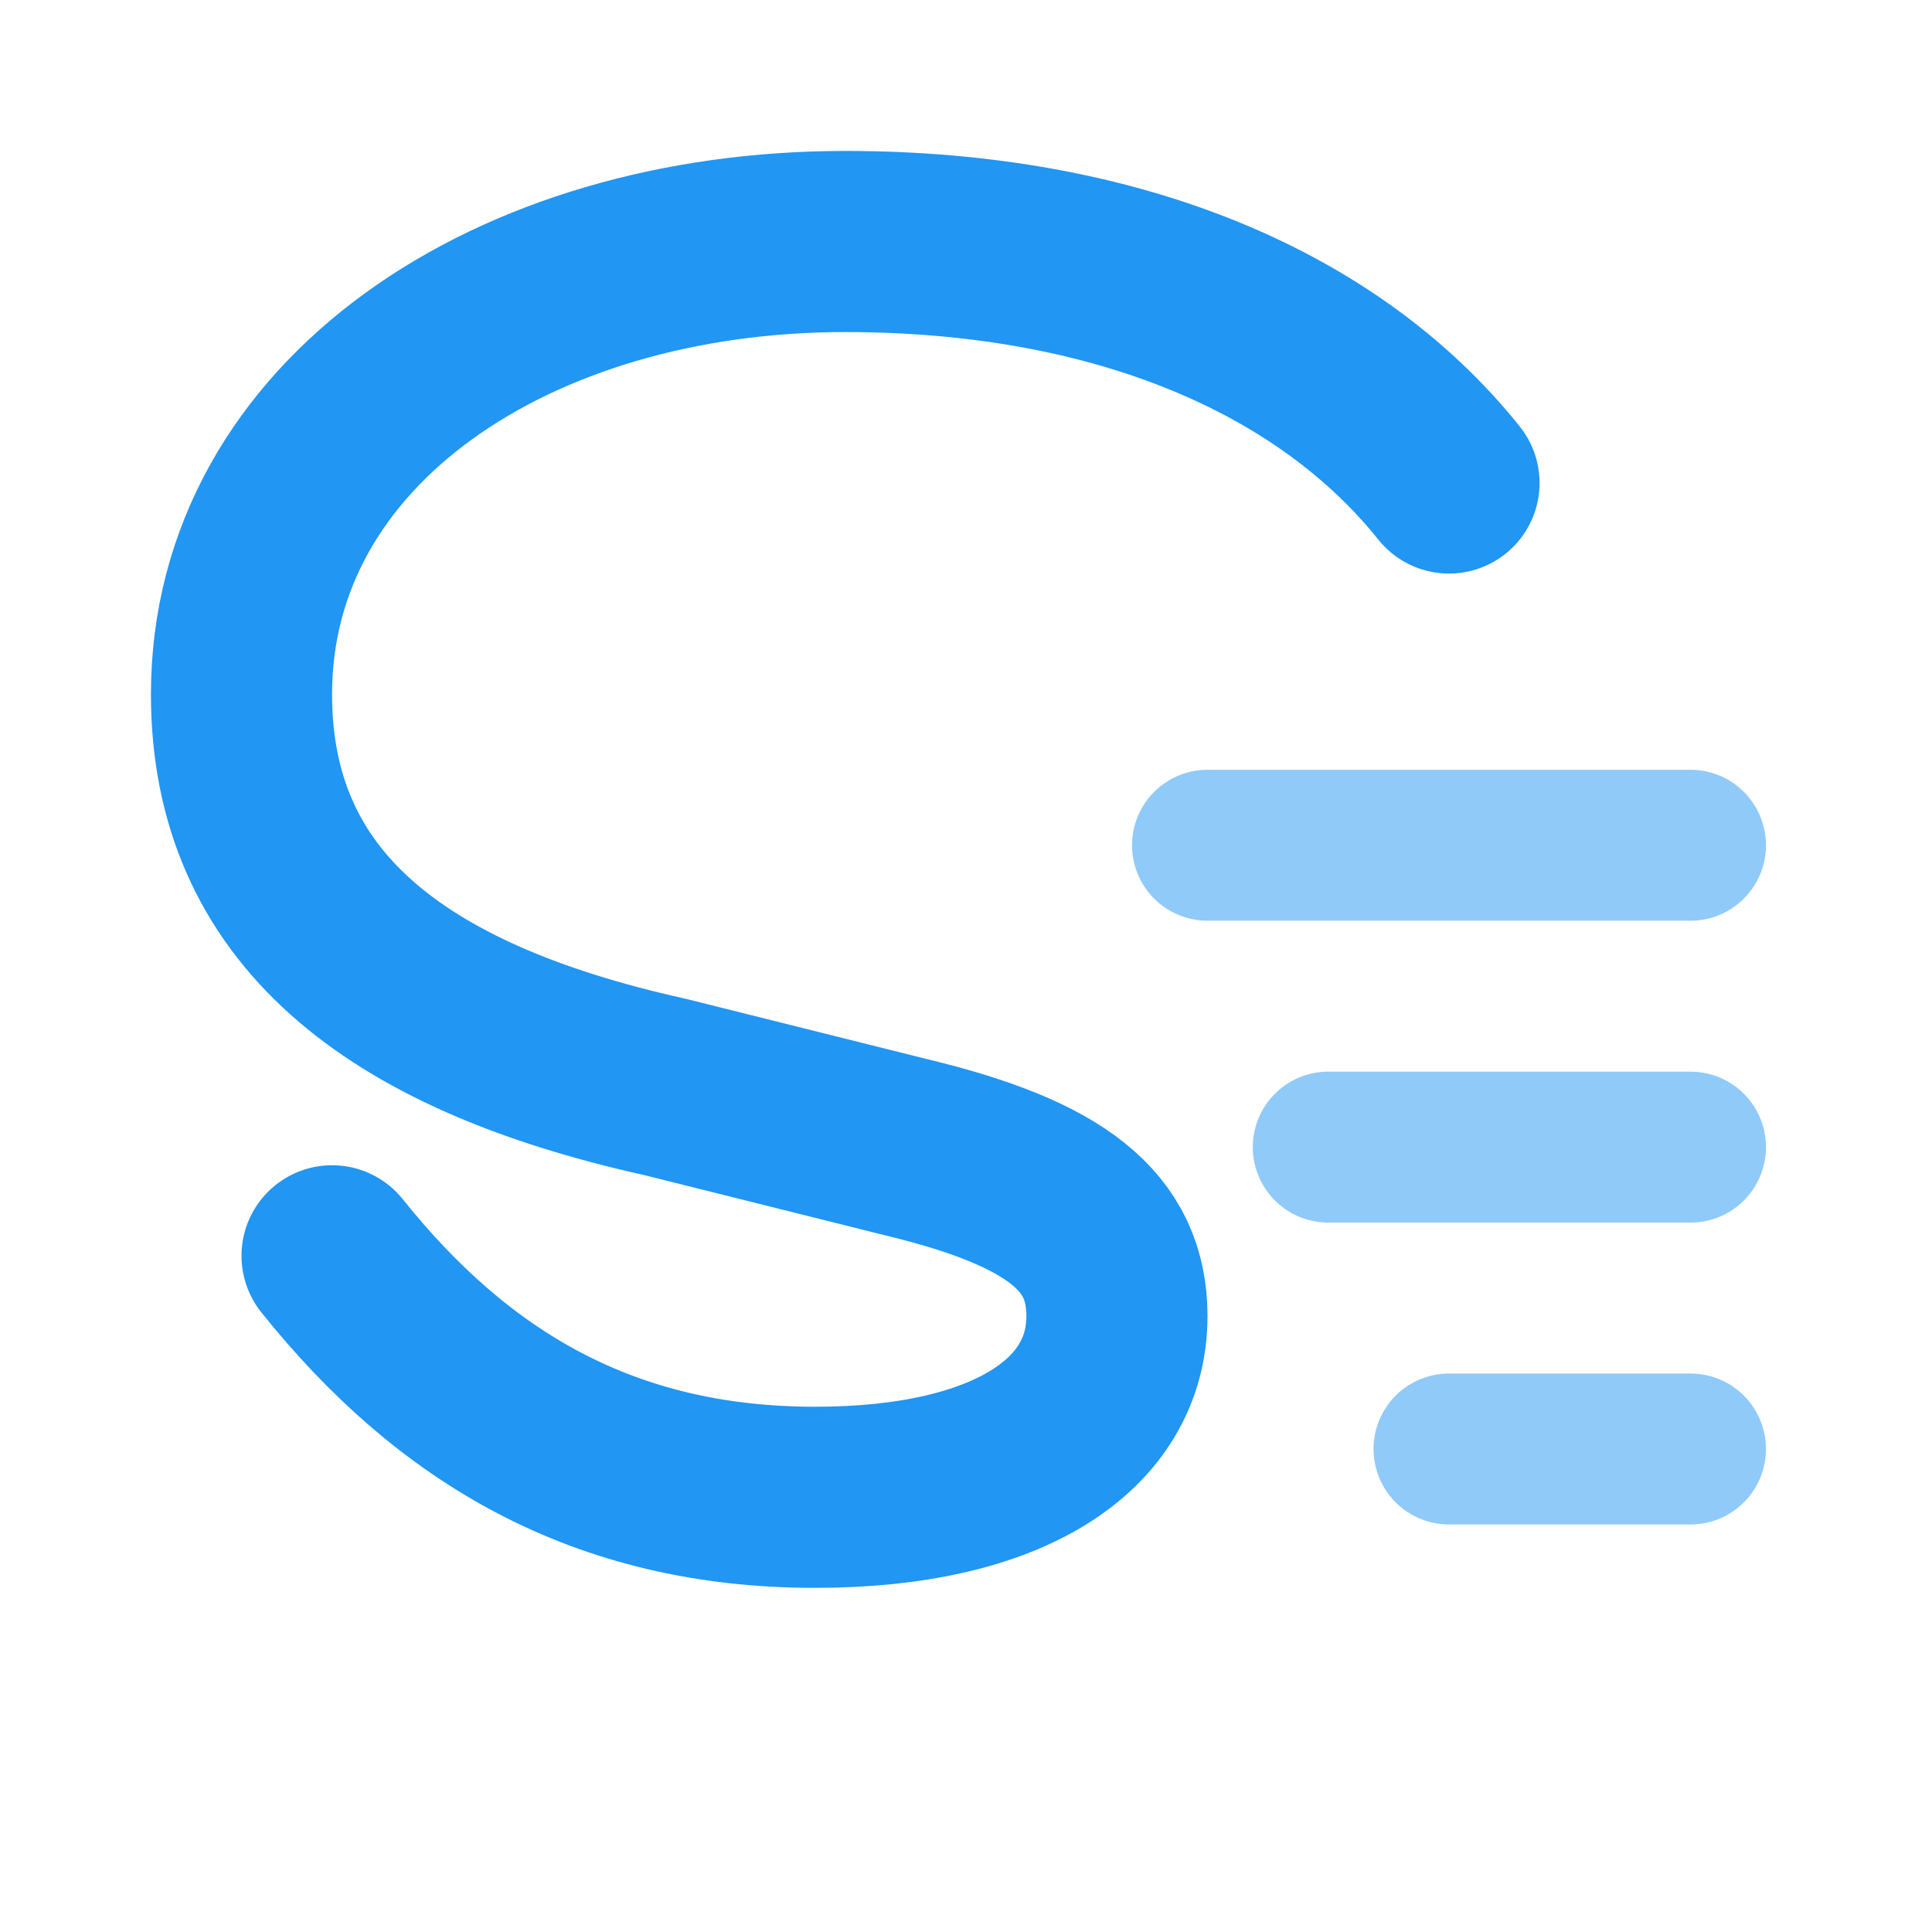
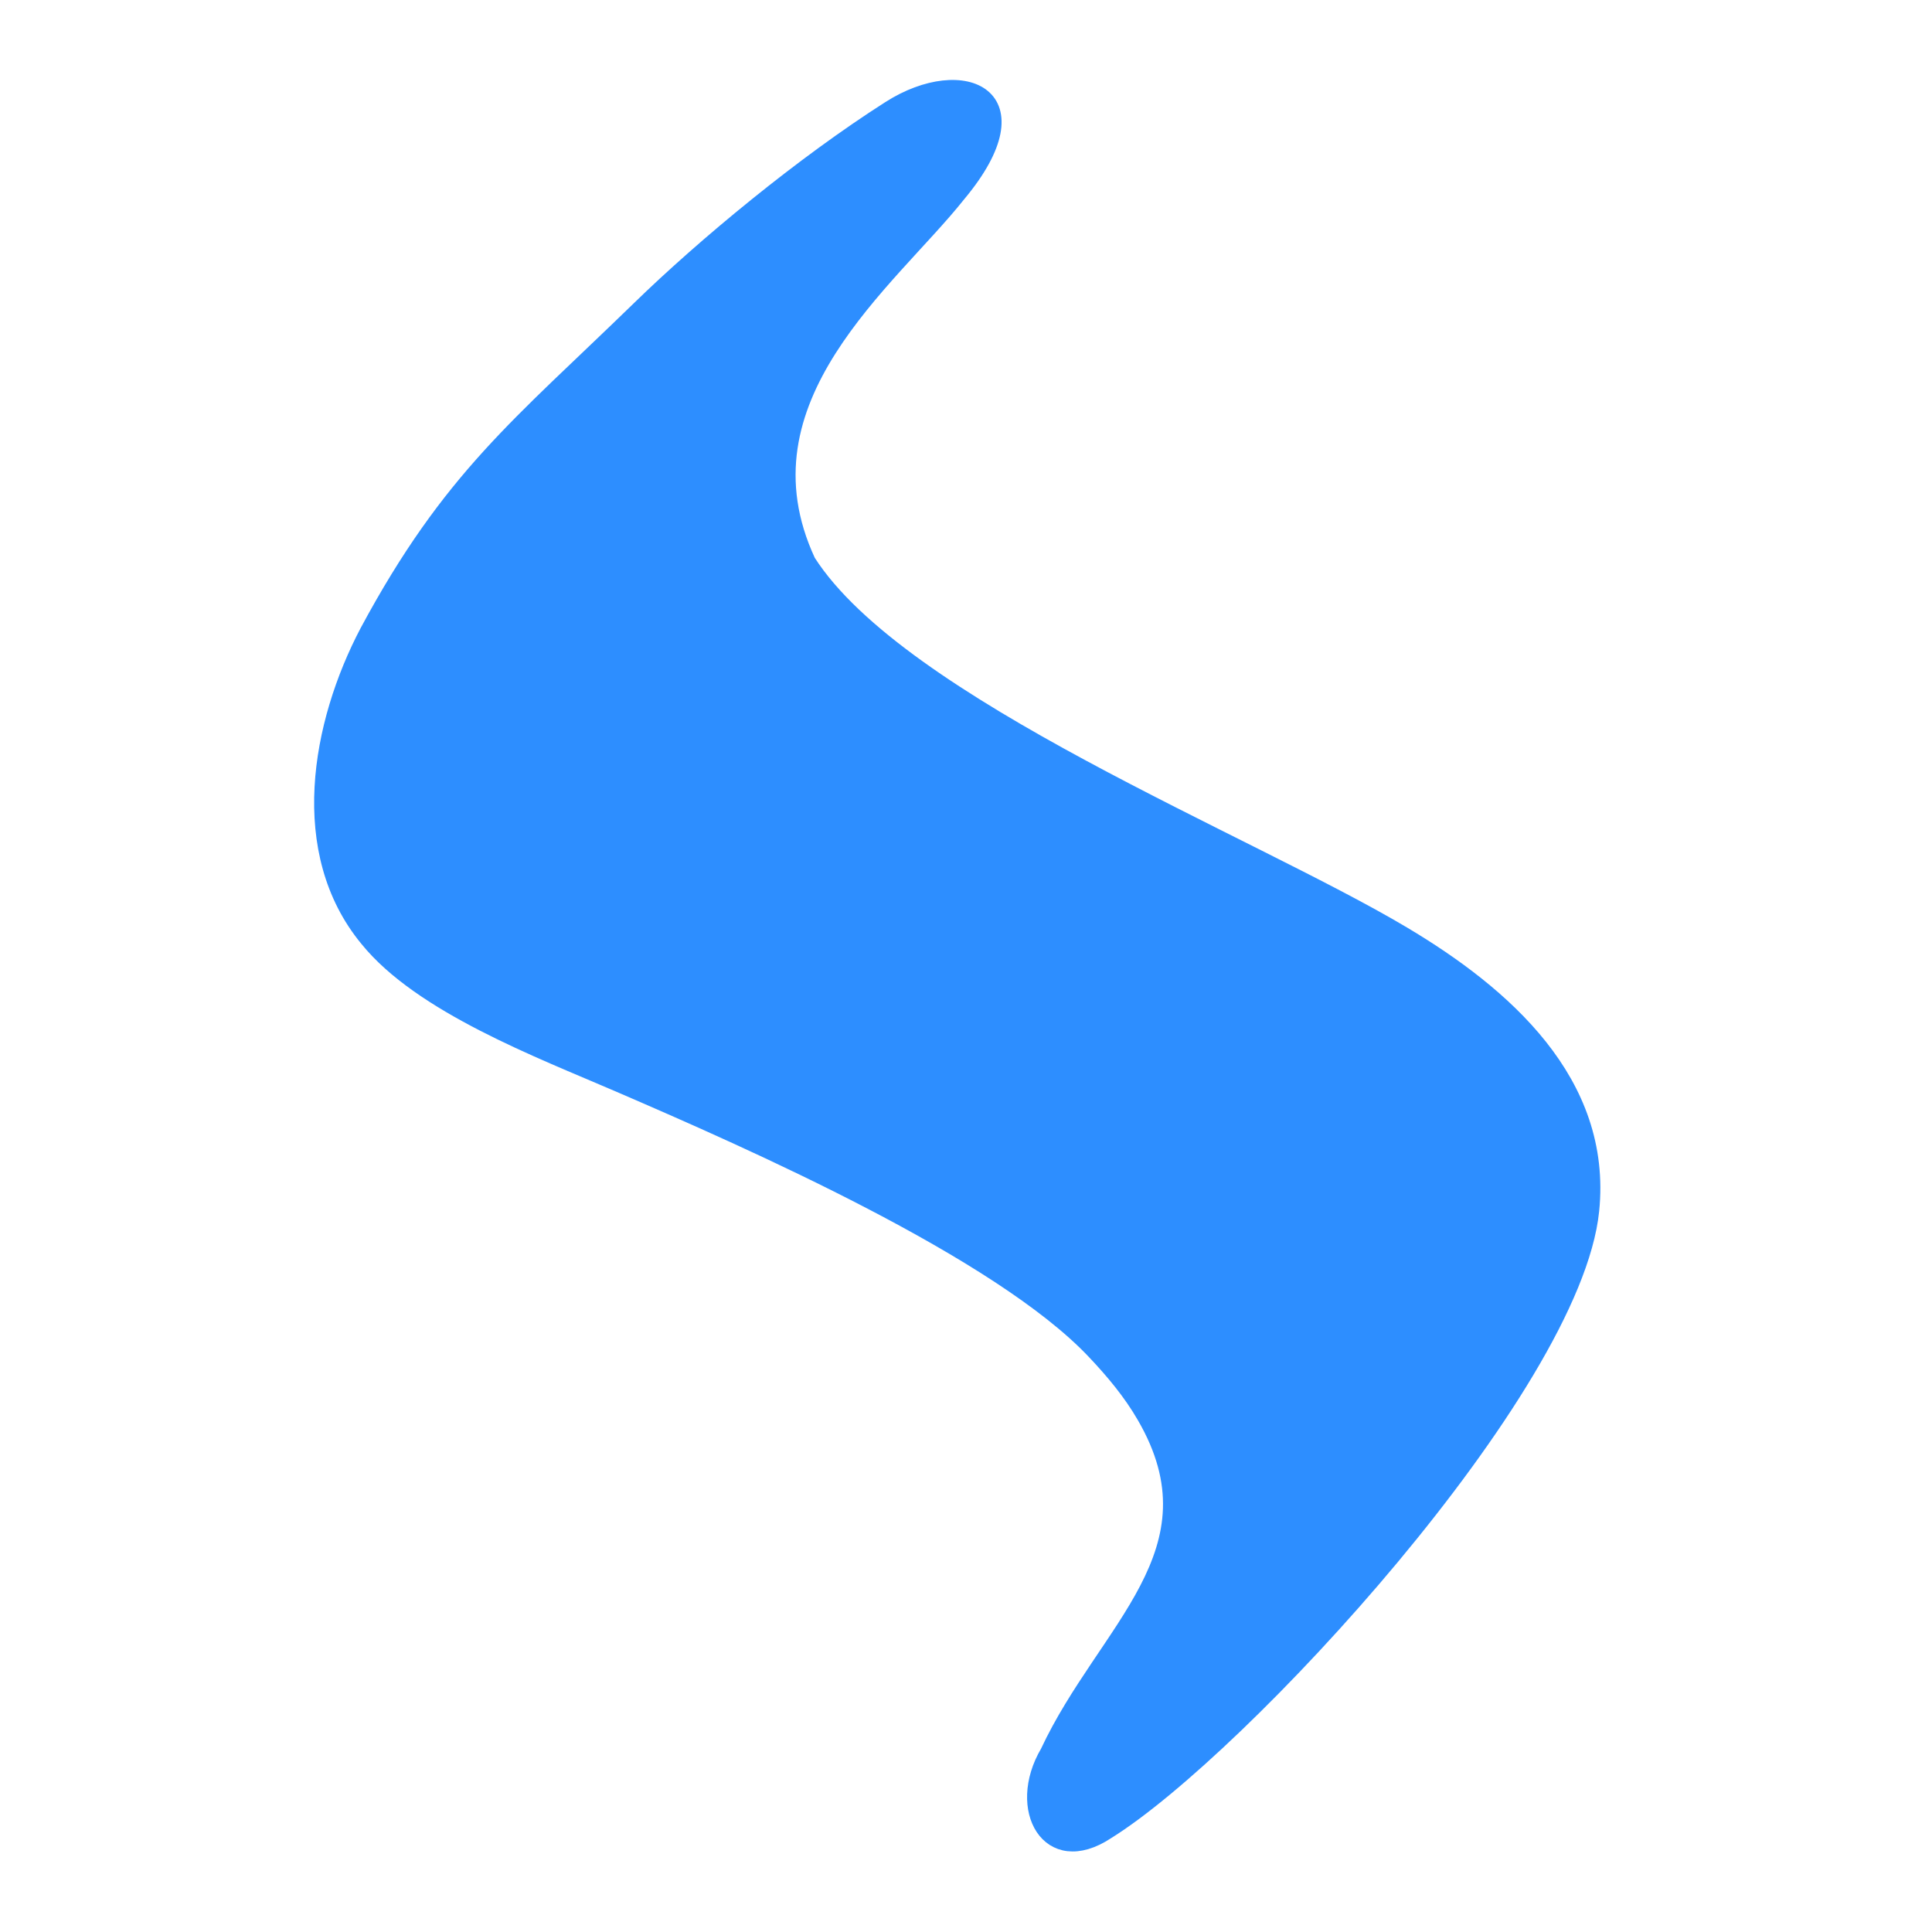
- <svg xmlns="http://www.w3.org/2000/svg" viewBox="0 0 32 32" fill="none">
-   <path d="M24 8c-2-2.5-5.5-4-10-4C8.5 4 4 7 4 11.5c0 3.5 2.5 5.5 7 6.5l4 1c2.5.6 3.5 1.4 3.5 2.8 0 1.8-1.8 3-5 3-3.5 0-6-1.5-8-4" stroke="#2196f3" stroke-width="3" stroke-linecap="round" stroke-linejoin="round" />
-   <path d="M20 14h8M22 19h6M24 24h4" stroke="#2196f3" stroke-width="2.5" stroke-linecap="round" opacity="0.5" />
+ <svg xmlns="http://www.w3.org/2000/svg" width="150px" height="150px" viewBox="0 0 150 150">
+   <path id="slipstream-svg" fill="#2D8EFF" stroke="#2D8EFF" stroke-width="1" d="M 69.02,8.34            C 74.82,4.64 81.00,7.36 74.45,15.18              69.13,21.88 56.98,30.99 62.82,43.55              69.94,54.69 96.96,65.27 109.00,72.45              116.80,77.10 124.69,83.95 123.66,94.00              122.24,107.86 96.27,135.91 86.00,142.29              81.36,145.36 78.64,140.45 81.27,136.00              85.73,126.45 94.85,120.46 88.77,110.00              87.72,108.18 86.35,106.54 84.91,105.02              77.51,97.17 58.29,88.72 48.00,84.28              41.86,81.63 32.62,78.14 28.44,72.96              22.83,66.15 24.67,56.17 28.44,49.00              34.87,37.03 40.27,32.94 49.55,23.91              54.64,18.95 62.27,12.64 69.02,8.34 Z" />
</svg>
